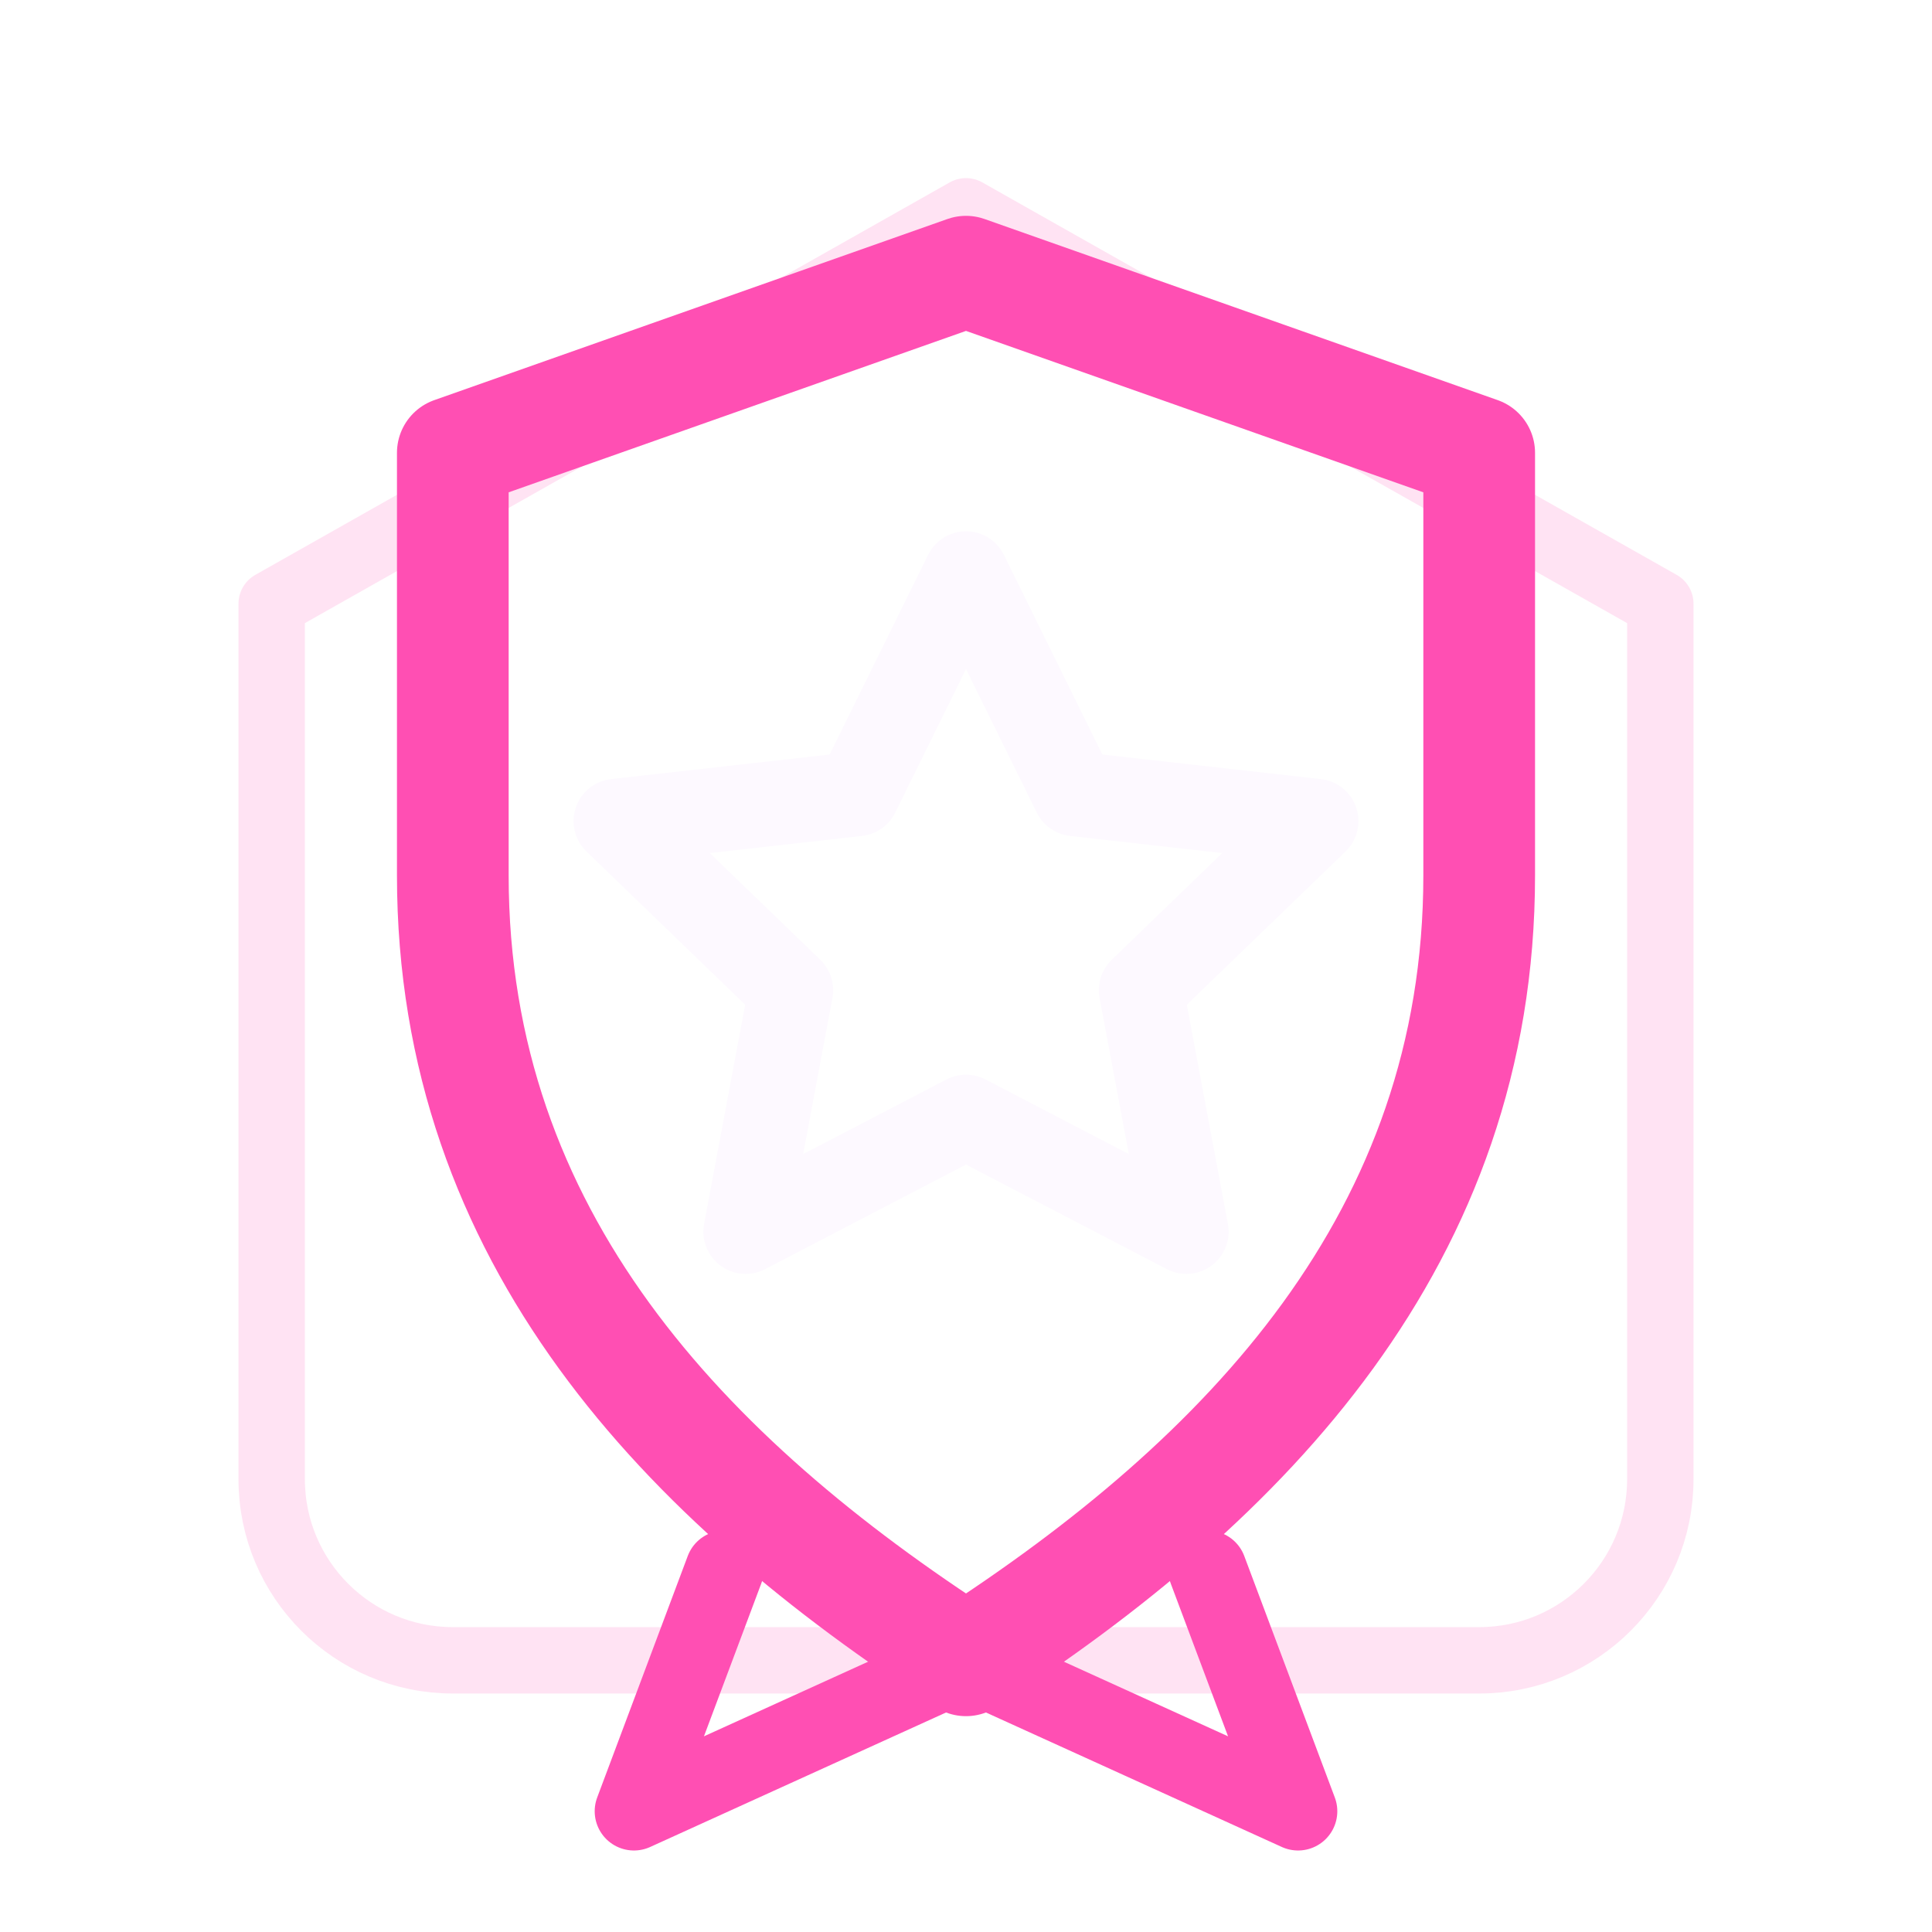
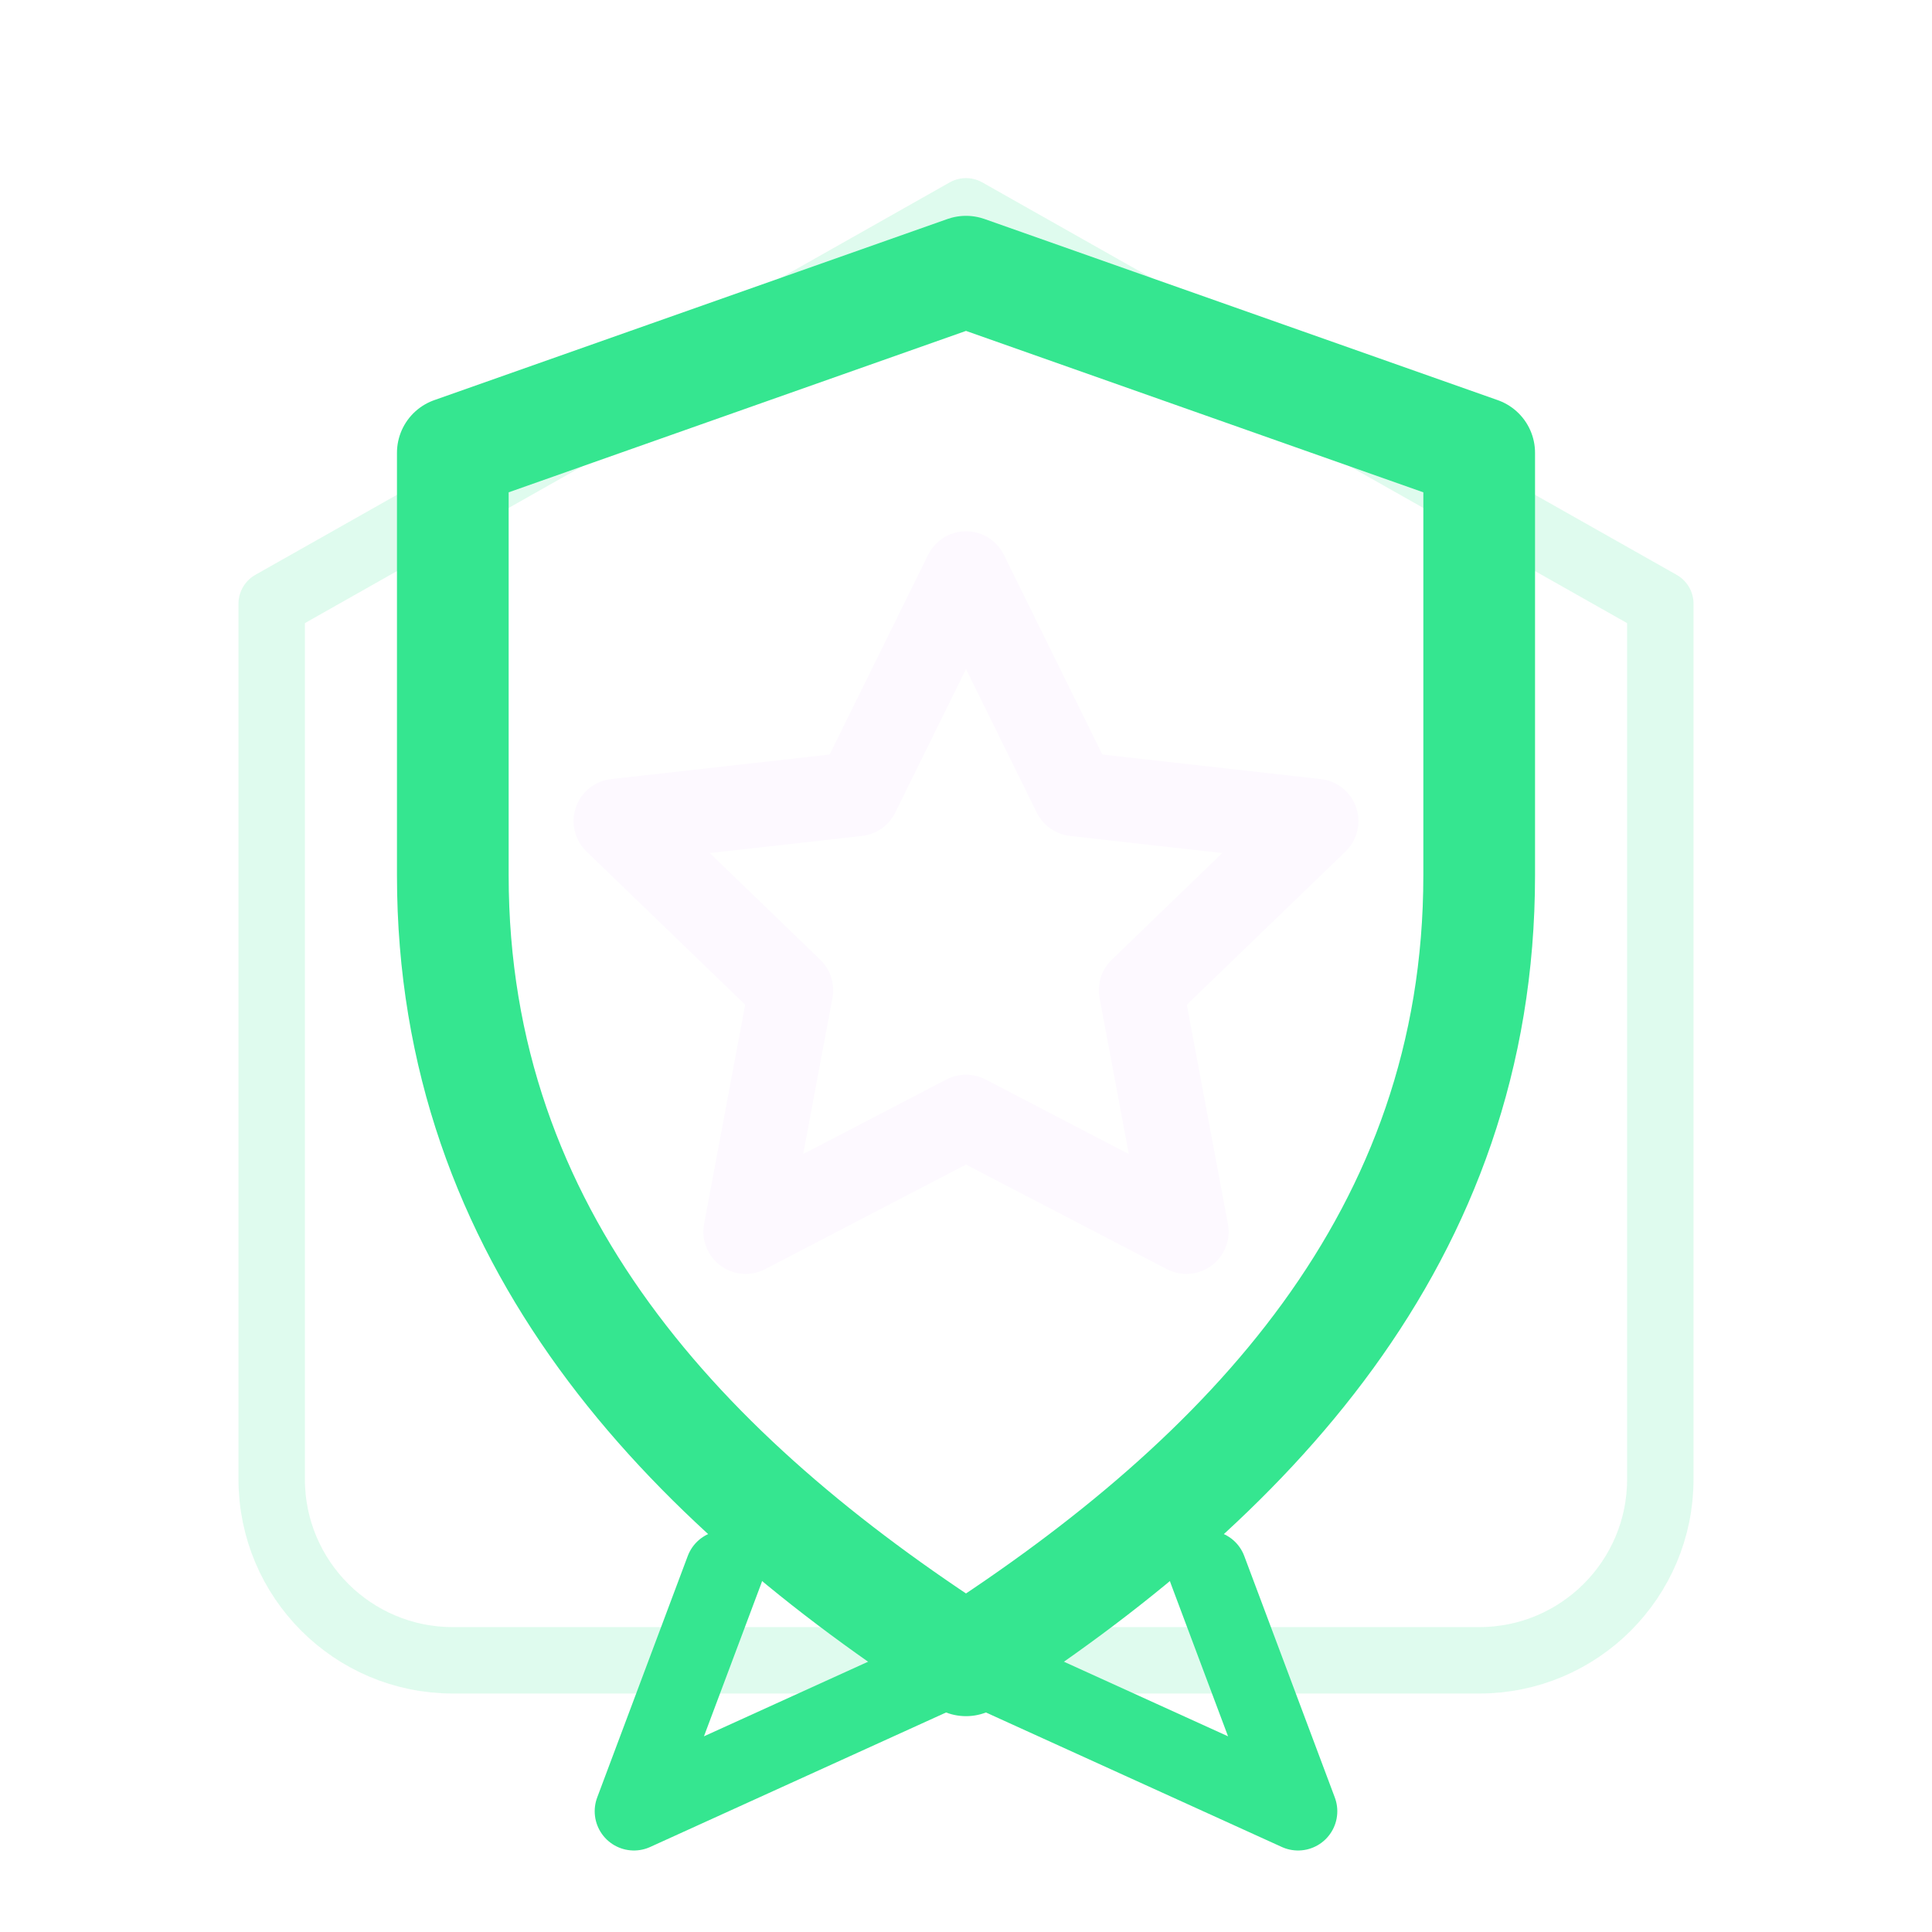
<svg xmlns="http://www.w3.org/2000/svg" viewBox="0 0 64 64" role="img" aria-hidden="true">
  <g fill="none" stroke-linecap="round" stroke-linejoin="round">
-     <path d="M9 20 32 7l23 13v29a6 6 0 0 1-6 6H15a6 6 0 0 1-6-6Z" stroke="#FF4FB3" stroke-width="2.2" opacity=".16" />
-     <path d="M32 9 49 15v14c0 12-7.7 20-17 26-9.3-6-17-14-17-26V15Z" stroke="#FF4FB3" stroke-width="3.7" />
+     <path d="M9 20 32 7l23 13v29a6 6 0 0 1-6 6H15a6 6 0 0 1-6-6Z" stroke="#35E690" stroke-width="2.2" opacity=".16" />
+     <path d="M32 9 49 15v14c0 12-7.7 20-17 26-9.3-6-17-14-17-26V15Z" stroke="#35E690" stroke-width="3.7" />
    <path d="m32 19 3.6 7.3 8 .9-5.8 5.6 1.5 8-7.3-3.8-7.3 3.8 1.5-8-5.8-5.6 8-.9Z" stroke="#FDF9FF" stroke-width="2.8" />
-     <path d="M24 52 21 60l11-5 11 5-3-8" stroke="#FF4FB3" stroke-width="2.6" />
+     <path d="M24 52 21 60l11-5 11 5-3-8" stroke="#35E690" stroke-width="2.6" />
  </g>
</svg>
